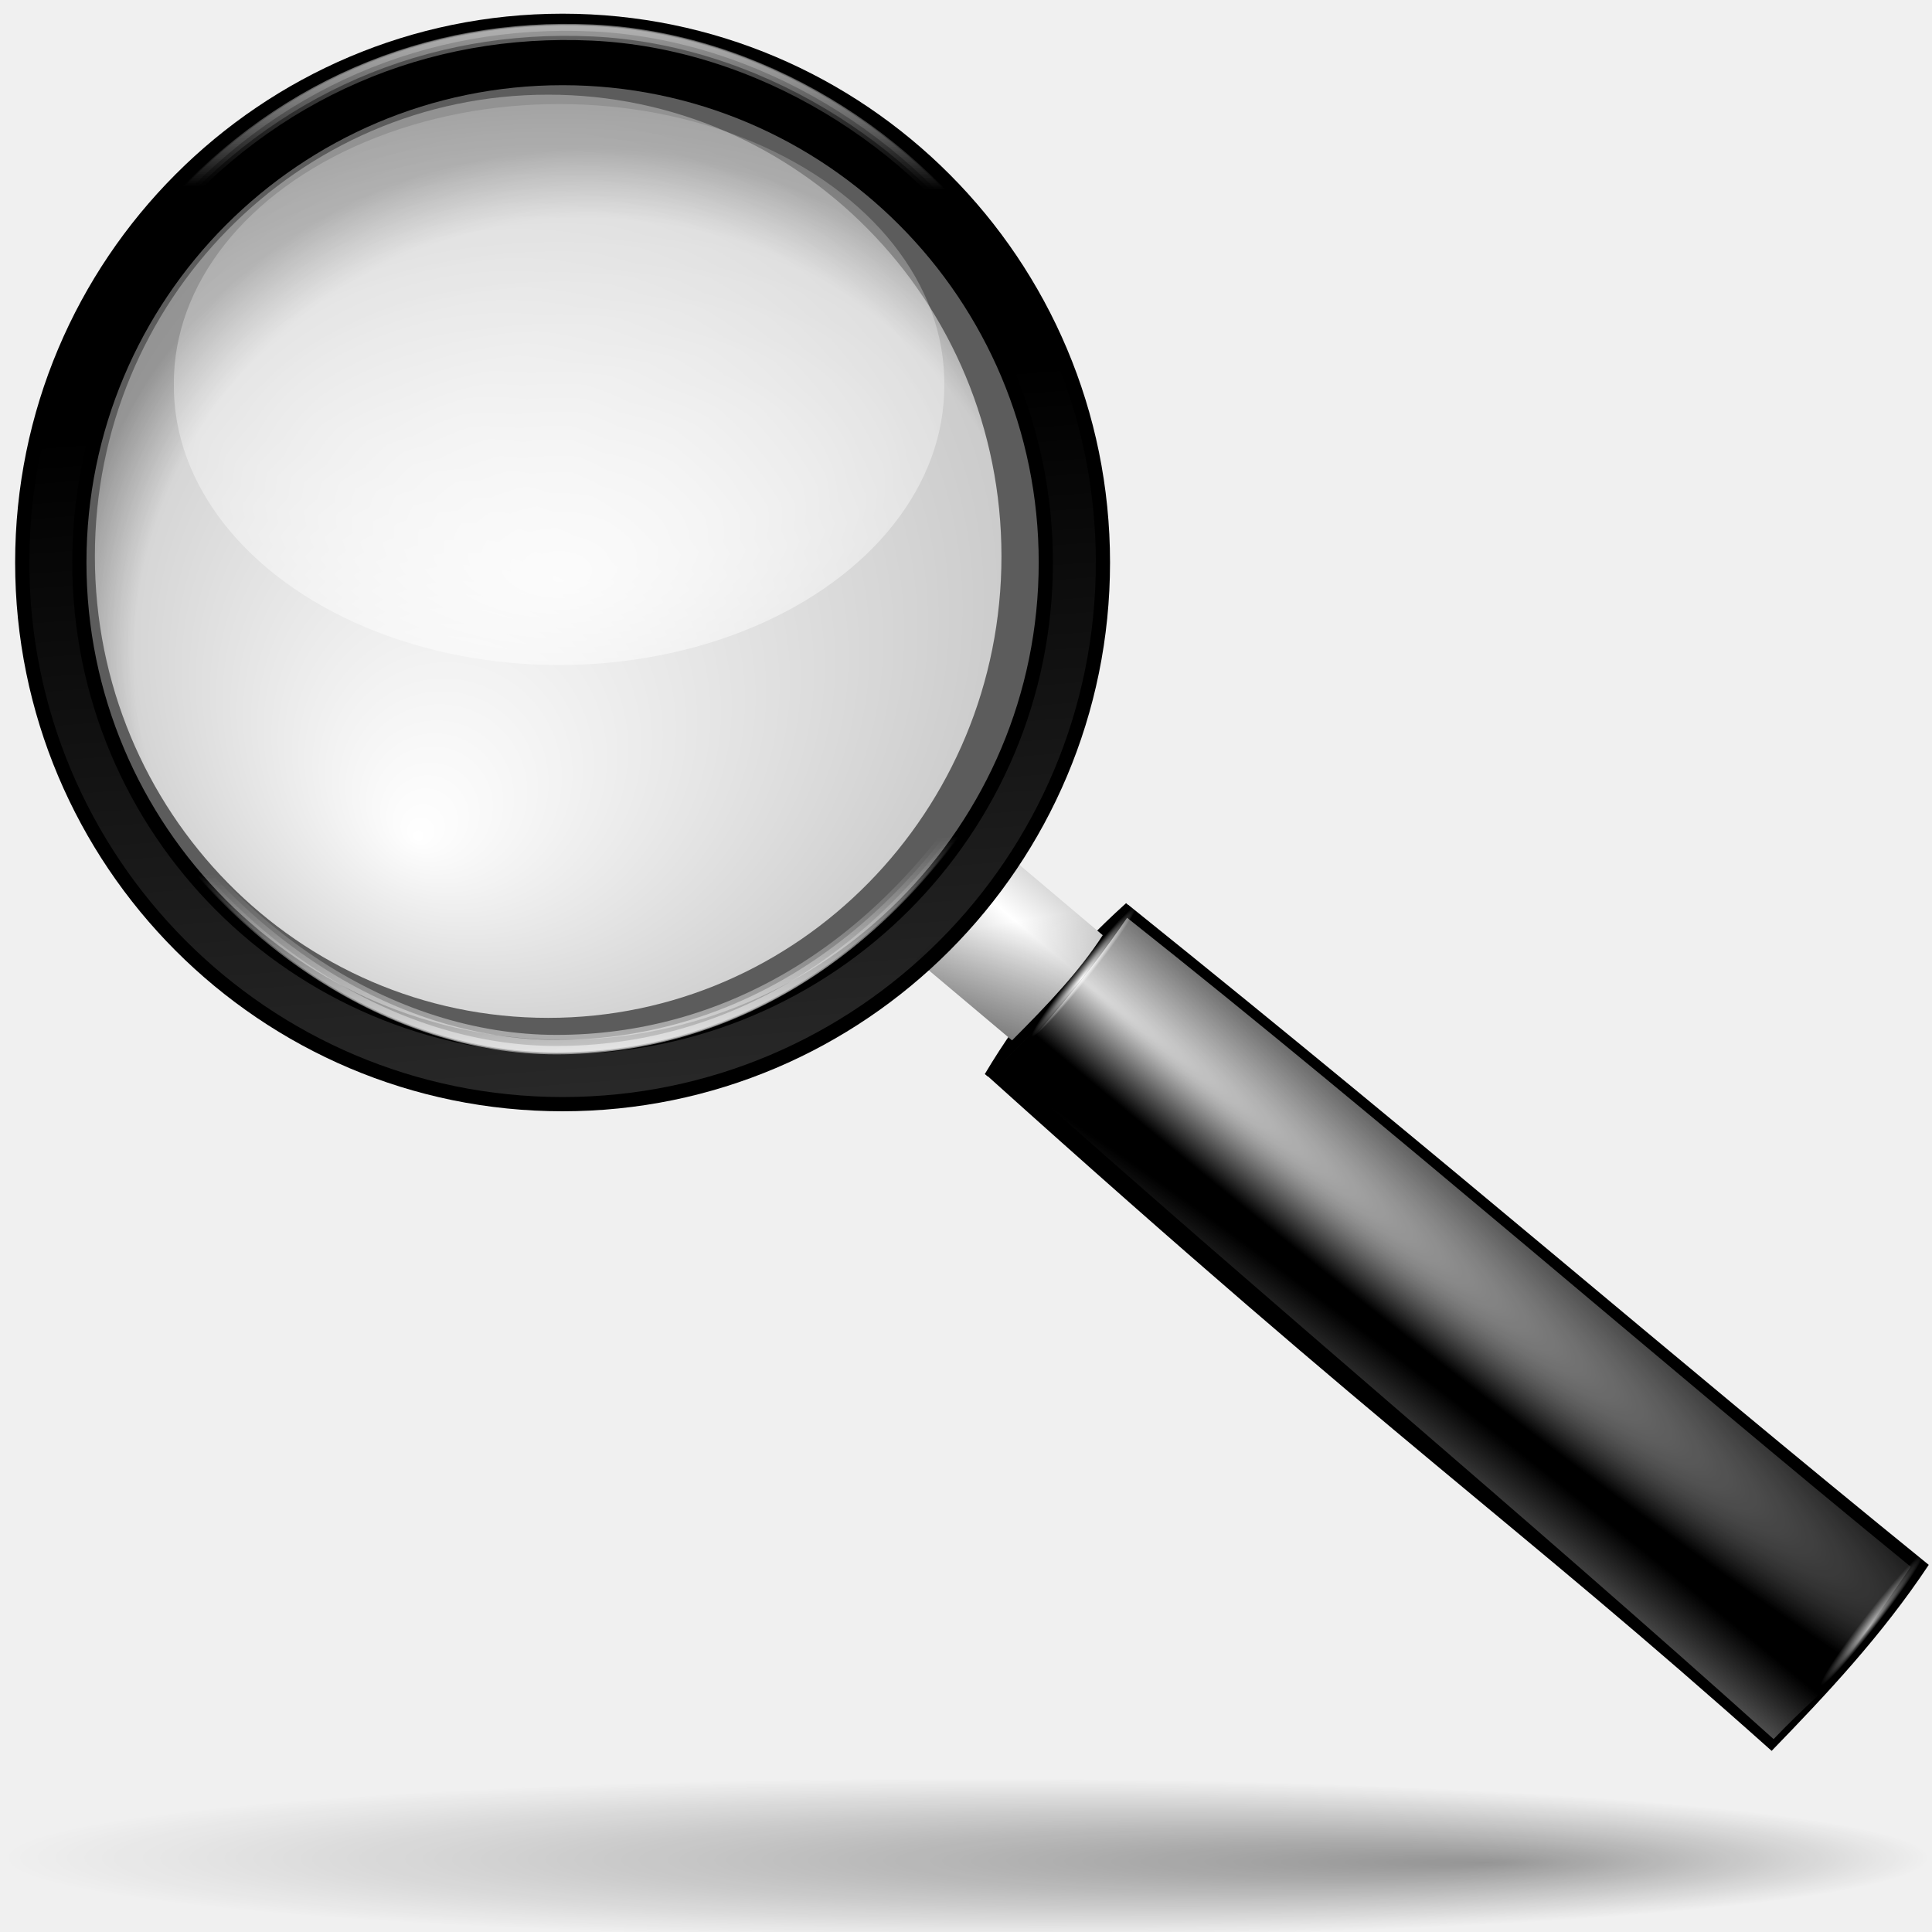
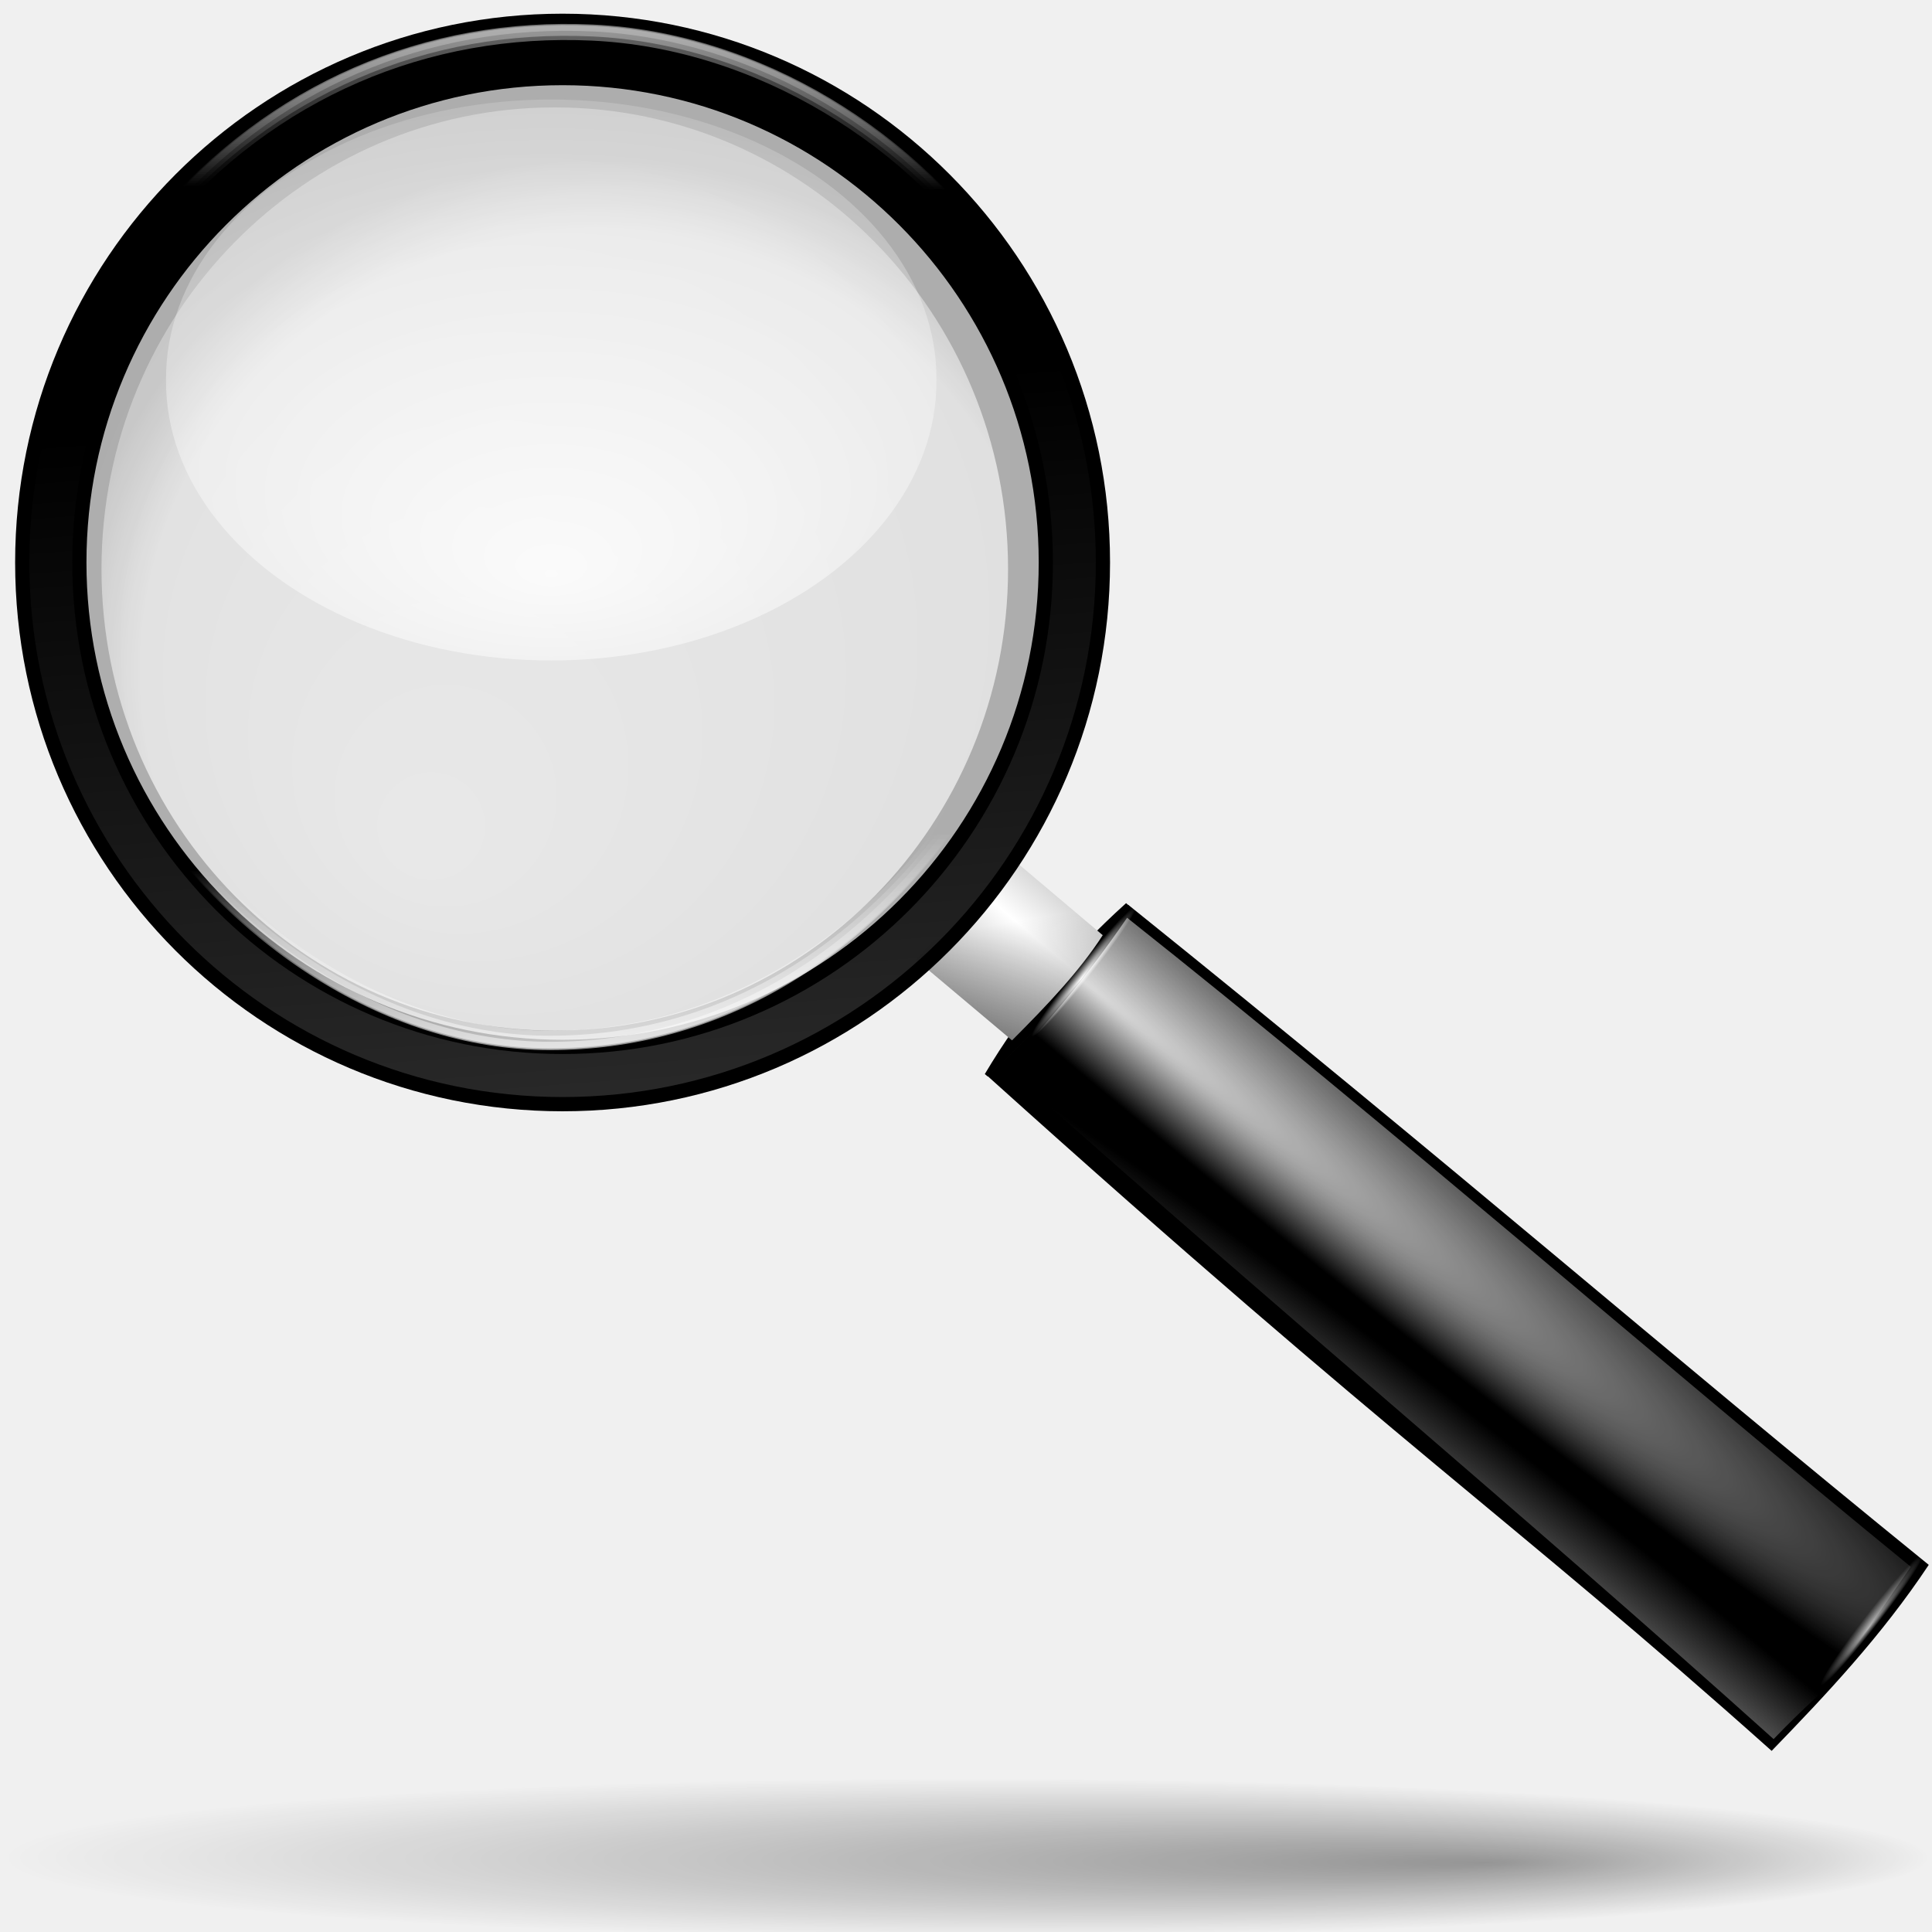
<svg xmlns="http://www.w3.org/2000/svg" xmlns:xlink="http://www.w3.org/1999/xlink" width="128" height="128" id="svg1307" version="1.0">
  <defs id="defs1309">
    <linearGradient id="linearGradient4171">
      <stop style="stop-color:#000000;stop-opacity:1;" offset="0" id="stop4173" />
      <stop style="stop-color:#000000;stop-opacity:0;" offset="1" id="stop4175" />
    </linearGradient>
    <linearGradient id="linearGradient5176">
      <stop style="stop-color:#ffffff;stop-opacity:1;" offset="0" id="stop5178" />
      <stop style="stop-color:#ffffff;stop-opacity:0;" offset="1" id="stop5180" />
    </linearGradient>
    <linearGradient id="linearGradient5142">
      <stop style="stop-color:#ffffff;stop-opacity:1;" offset="0" id="stop5144" />
      <stop style="stop-color:#ffffff;stop-opacity:0;" offset="1" id="stop5146" />
    </linearGradient>
    <linearGradient id="linearGradient5111">
      <stop style="stop-color:#ffffff;stop-opacity:1;" offset="0" id="stop5113" />
      <stop style="stop-color:#ffffff;stop-opacity:0;" offset="1" id="stop5115" />
    </linearGradient>
    <linearGradient id="linearGradient4206">
      <stop style="stop-color:#ffffff;stop-opacity:1;" offset="0" id="stop4208" />
      <stop style="stop-color:#ffffff;stop-opacity:0;" offset="1" id="stop4210" />
    </linearGradient>
    <linearGradient id="linearGradient3319">
      <stop style="stop-color:#000000;stop-opacity:0;" offset="0" id="stop3321" />
      <stop id="stop2287" offset="0.863" style="stop-color:#000000;stop-opacity:0;" />
      <stop style="stop-color:#000000;stop-opacity:0.278;" offset="1" id="stop3323" />
    </linearGradient>
    <linearGradient id="linearGradient3201">
      <stop style="stop-color:#ffffff;stop-opacity:1;" offset="0" id="stop3203" />
      <stop style="stop-color:#ffffff;stop-opacity:0;" offset="1" id="stop3205" />
    </linearGradient>
    <linearGradient id="linearGradient2288">
      <stop style="stop-color:#ffffff;stop-opacity:1;" offset="0" id="stop2290" />
      <stop style="stop-color:#ffffff;stop-opacity:0;" offset="1" id="stop2292" />
    </linearGradient>
    <linearGradient id="linearGradient3291">
      <stop style="stop-color:#000000;stop-opacity:1;" offset="0" id="stop3293" />
      <stop style="stop-color:#000000;stop-opacity:0;" offset="1" id="stop3295" />
    </linearGradient>
    <linearGradient id="linearGradient3225">
      <stop style="stop-color:#ffffff;stop-opacity:1;" offset="0" id="stop3227" />
      <stop style="stop-color:#aeaeae;stop-opacity:1;" offset="1" id="stop3229" />
    </linearGradient>
    <radialGradient xlink:href="#linearGradient3291" id="radialGradient3297" cx="63.912" cy="115.709" fx="98.52" fy="119.621" r="63.912" gradientTransform="matrix(1,0,0,0.197802,0,92.82166)" gradientUnits="userSpaceOnUse" />
    <radialGradient xlink:href="#linearGradient3201" id="radialGradient4208" gradientUnits="userSpaceOnUse" gradientTransform="matrix(1,-1.176098e-14,1.570393e-16,0.350763,1.038456e-13,33.62806)" cx="53.823" cy="51.796" fx="53.363" fy="53.704" r="5.284" />
    <radialGradient xlink:href="#linearGradient3201" id="radialGradient4210" gradientUnits="userSpaceOnUse" gradientTransform="matrix(1,-5.2149e-15,-1.731804e-16,0.350763,-2.940164e-13,33.62806)" cx="53.823" cy="51.796" fx="53.363" fy="53.704" r="5.284" />
-     <radialGradient xlink:href="#linearGradient4206" id="radialGradient4214" gradientUnits="userSpaceOnUse" gradientTransform="matrix(1,0,0,1.008658,5.132068e-15,-0.322745)" cx="36.921" cy="37.277" fx="28.846" fy="20.467" r="31.705" />
+     <radialGradient xlink:href="#linearGradient4206" id="radialGradient4214" gradientUnits="userSpaceOnUse" gradientTransform="matrix(1,0,0,1.008658,3.106344e-15,-0.322745)" cx="36.921" cy="37.277" fx="28.846" fy="20.467" r="31.705" />
    <linearGradient xlink:href="#linearGradient5142" id="linearGradient4216" gradientUnits="userSpaceOnUse" x1="67.706" y1="137.941" x2="60.433" y2="42.427" />
    <linearGradient xlink:href="#linearGradient5111" id="linearGradient4218" gradientUnits="userSpaceOnUse" x1="34.842" y1="-7.142" x2="35.561" y2="11.416" />
    <linearGradient xlink:href="#linearGradient5111" id="linearGradient4220" gradientUnits="userSpaceOnUse" x1="34.842" y1="-7.142" x2="35.561" y2="11.416" />
    <linearGradient xlink:href="#linearGradient5111" id="linearGradient4222" gradientUnits="userSpaceOnUse" x1="34.842" y1="-7.142" x2="35.561" y2="11.416" />
    <radialGradient xlink:href="#linearGradient5176" id="radialGradient4224" gradientUnits="userSpaceOnUse" gradientTransform="matrix(1.743822,4.610586e-7,-4.175093e-7,0.670083,-30.109,9.1749)" cx="40.479" cy="27.81" fx="40.479" fy="42.867" r="30.543" />
    <linearGradient xlink:href="#linearGradient5111" id="linearGradient4226" gradientUnits="userSpaceOnUse" x1="34.842" y1="-7.142" x2="35.561" y2="11.416" />
    <linearGradient xlink:href="#linearGradient5111" id="linearGradient4229" gradientUnits="userSpaceOnUse" x1="34.842" y1="-7.142" x2="35.561" y2="11.416" />
    <linearGradient xlink:href="#linearGradient5111" id="linearGradient4231" gradientUnits="userSpaceOnUse" x1="34.842" y1="-7.142" x2="35.561" y2="11.416" />
    <linearGradient xlink:href="#linearGradient4171" id="linearGradient1380" gradientUnits="userSpaceOnUse" x1="67.515" y1="86.706" x2="63.402" y2="61.357" gradientTransform="matrix(1.004983,0,0,1.005797,-3.514071e-3,-9.765696e-2)" />
    <linearGradient xlink:href="#linearGradient3225" id="linearGradient1395" gradientUnits="userSpaceOnUse" gradientTransform="matrix(-0.342816,0.414732,0.409438,0.344388,68.74377,42.51885)" spreadMethod="reflect" x1="28.072" y1="20.205" x2="40.199" y2="20.205" />
    <radialGradient xlink:href="#linearGradient2288" id="radialGradient1401" gradientUnits="userSpaceOnUse" gradientTransform="matrix(0.599945,-0.725801,7.847448,6.600672,-444.8151,-313.0422)" cx="32.49" cy="69.225" fx="29.739" fy="69.225" r="8.333" />
    <radialGradient xlink:href="#linearGradient2288" id="radialGradient1404" gradientUnits="userSpaceOnUse" gradientTransform="matrix(0.599945,-0.725801,7.847448,6.600672,-444.8151,-313.0422)" cx="49.157" cy="62.381" fx="45.9" fy="62.298" r="8.333" />
    <radialGradient xlink:href="#linearGradient3319" id="radialGradient1412" gradientUnits="userSpaceOnUse" gradientTransform="matrix(0.993088,2.250037e-2,-2.180165e-2,0.952313,1.715624,0.815028)" cx="39.126" cy="44.269" fx="39.126" fy="44.269" r="34.469" />
  </defs>
  <g id="layer1">
-     <path style="opacity:0.186;fill:#000000;fill-opacity:1;fill-rule:nonzero;stroke:none;stroke-width:0.25;stroke-linecap:round;stroke-linejoin:round;stroke-miterlimit:4;stroke-dasharray:none;stroke-dashoffset:4;stroke-opacity:0.06" id="path5115" d="M 70.61 38.368 A 28.05 27.244 0 1 1  14.509,38.368 A 28.05 27.244 0 1 1  70.61 38.368 z" transform="matrix(1.18732,0,0,1.29535,-13.22661,-11.9906)" />
+     <path style="opacity:0.074;fill:#000000;fill-opacity:1;fill-rule:nonzero;stroke:none;stroke-width:0.25;stroke-linecap:round;stroke-linejoin:round;stroke-miterlimit:4;stroke-dasharray:none;stroke-dashoffset:4;stroke-opacity:0.06" id="path5115" d="M 70.61 38.368 A 28.05 27.244 0 1 1  14.509,38.368 A 28.05 27.244 0 1 1  70.61 38.368 z" transform="matrix(1.18732,0,0,1.29535,-13.77682,-12.00096)" />
    <path id="path2276" d="M 50.893,3.281 L 50.893,0.487 L 50.893,3.281 z " style="fill:#ffffff;fill-opacity:0.757;fill-rule:nonzero;stroke:none;stroke-width:0.5;stroke-linecap:round;stroke-linejoin:round;stroke-miterlimit:4;stroke-dasharray:none;stroke-dashoffset:4;stroke-opacity:1" />
    <path style="opacity:0.381;fill:url(#radialGradient3297);fill-opacity:1.0;fill-rule:nonzero;stroke:none;stroke-width:0;stroke-linecap:round;stroke-linejoin:round;stroke-miterlimit:4;stroke-dasharray:none;stroke-dashoffset:4;stroke-opacity:1" id="path3289" d="M 127.824 115.709 A 63.912 12.642 0 1 1  0,115.709 A 63.912 12.642 0 1 1  127.824 115.709 z" transform="matrix(1,0,0,0.416667,0,74.87151)" />
-     <path transform="matrix(1.127309,0,0,-1.116299,-4.878053,78.23339)" d="M 68.626 37.277 A 31.705 31.979 0 1 1  5.216,37.277 A 31.705 31.979 0 1 1  68.626 37.277 z" id="path4204" style="fill:url(#radialGradient4214);fill-opacity:1;fill-rule:nonzero;stroke:none;stroke-width:5.529;stroke-linecap:round;stroke-linejoin:round;stroke-miterlimit:4;stroke-dasharray:none;stroke-dashoffset:4;stroke-opacity:1" />
-     <path style="fill:url(#radialGradient1412);fill-opacity:1;fill-rule:nonzero;stroke:#5c5c5c;stroke-width:4.548;stroke-linecap:round;stroke-linejoin:round;stroke-miterlimit:4;stroke-dasharray:none;stroke-dashoffset:4;stroke-opacity:1" id="path3308" d="M 68.626 37.277 A 31.705 31.979 0 1 1  5.216,37.277 A 31.705 31.979 0 1 1  68.626 37.277 z" transform="matrix(1.020408,0,0,1.029517,-1.357004,-1.522962)" />
+     <path transform="matrix(1.127309,0,0,-1.116299,-4.866288,79.31102)" d="M 68.626 37.277 A 31.705 31.979 0 1 1  5.216,37.277 A 31.705 31.979 0 1 1  68.626 37.277 z" id="path4204" style="opacity:0.295;fill:url(#radialGradient4214);fill-opacity:1;fill-rule:nonzero;stroke:none;stroke-width:5.529;stroke-linecap:round;stroke-linejoin:round;stroke-miterlimit:4;stroke-dasharray:none;stroke-dashoffset:4;stroke-opacity:1" />
+     <path style="opacity:0.389;fill:url(#radialGradient1412);fill-opacity:1;fill-rule:nonzero;stroke:#5c5c5c;stroke-width:4.548;stroke-linecap:round;stroke-linejoin:round;stroke-miterlimit:4;stroke-dasharray:none;stroke-dashoffset:4;stroke-opacity:1" id="path3308" d="M 68.626 37.277 A 31.705 31.979 0 1 1  5.216,37.277 A 31.705 31.979 0 1 1  68.626 37.277 z" transform="matrix(1.020408,0,0,1.029517,-0.919448,-0.678651)" />
    <path style="fill:#000000;fill-opacity:1;fill-rule:nonzero;stroke:none;stroke-width:5.907;stroke-linecap:round;stroke-linejoin:round;stroke-miterlimit:4;stroke-dashoffset:4;stroke-opacity:1" d="M 65.41,71.273 C 69.221,67.835 72.305,64.101 74.763,59.958 C 96.814,77.69 109.68,88.976 127.785,103.676 C 124.659,108.384 120.972,112.289 117.376,116 C 99.967,100.459 92.844,95.977 65.41,71.273 z " id="rect1410" />
    <path id="path2286" d="M 66.035,71.254 C 69.149,68.168 72.125,64.521 74.674,60.804 C 91.993,74.531 110.124,90.356 126.596,103.804 C 123.34,108.452 122.223,110.679 117.506,115.22 C 100.334,99.89 82.536,85.972 66.035,71.254 z " style="opacity:0.856;fill:url(#radialGradient1404);fill-opacity:1;fill-rule:nonzero;stroke:none;stroke-width:5.907;stroke-linecap:round;stroke-linejoin:round;stroke-miterlimit:4;stroke-dashoffset:4;stroke-opacity:1" />
    <path style="opacity:0.744;fill:url(#radialGradient1401);fill-opacity:1;fill-rule:nonzero;stroke:none;stroke-width:5.907;stroke-linecap:round;stroke-linejoin:round;stroke-miterlimit:4;stroke-dashoffset:4;stroke-opacity:1" d="M 67.958,71.906 L 75.669,67.609 C 92.987,81.337 108.085,92.33 125.819,105.113 C 123.464,110.42 121.768,110.756 117.506,115.22 C 100.6,100.023 84.459,86.624 67.958,71.906 z " id="path2296" />
    <path style="fill:#000000;fill-opacity:1;fill-rule:nonzero;stroke:none;stroke-width:5.907;stroke-linecap:round;stroke-linejoin:round;stroke-miterlimit:4;stroke-dashoffset:4;stroke-opacity:1" d="M 74.605,59.837 C 70.795,63.274 67.704,67.017 65.246,71.159 L 65.428,71.312 C 69.238,67.875 72.329,64.132 74.787,59.989 L 74.605,59.837 z " id="path2300" />
    <path style="fill:url(#radialGradient4208);fill-opacity:1;fill-rule:nonzero;stroke:none;stroke-width:3.805;stroke-linecap:round;stroke-linejoin:round;stroke-miterlimit:4;stroke-dasharray:none;stroke-dashoffset:4;stroke-opacity:1" id="path3199" d="M 59.107 51.796 A 5.284 1.854 0 1 1  48.538,51.796 A 5.284 1.854 0 1 1  59.107 51.796 z" transform="matrix(0.653439,-0.815976,0.1947,0.156846,26.55488,100.1601)" />
    <path transform="matrix(0.641671,-0.825268,0.197734,0.153001,79.26186,143.7704)" d="M 59.107 51.796 A 5.284 1.854 0 1 1  48.538,51.796 A 5.284 1.854 0 1 1  59.107 51.796 z" id="path3209" style="opacity:0.651;fill:url(#radialGradient4210);fill-opacity:1;fill-rule:nonzero;stroke:none;stroke-width:3.805;stroke-linecap:round;stroke-linejoin:round;stroke-miterlimit:4;stroke-dasharray:none;stroke-dashoffset:4;stroke-opacity:1" />
    <path style="fill:url(#linearGradient1395);fill-opacity:1;fill-rule:nonzero;stroke:none;stroke-width:3.805;stroke-linecap:round;stroke-linejoin:round;stroke-miterlimit:4;stroke-dashoffset:4;stroke-opacity:1" d="M 66.565,56.475 C 64.51,59.172 62.561,61.513 60.694,63.577 L 67.049,68.923 C 69.381,66.587 71.509,64.361 73.058,61.959 L 66.565,56.475 z " id="rect3213" />
    <path style="fill:none;fill-opacity:1;fill-rule:nonzero;stroke:#000000;stroke-width:5.426;stroke-linecap:round;stroke-linejoin:round;stroke-miterlimit:4;stroke-dasharray:none;stroke-dashoffset:4;stroke-opacity:1" id="path3284" d="M 95.919 54.892 A 38.932 38.932 0 1 1  18.055,54.892 A 38.932 38.932 0 1 1  95.919 54.892 z" transform="matrix(0.870939,0,0,0.873078,-12.35953,-10.65882)" />
    <path transform="matrix(0.870939,0,0,0.873078,-12.35953,-10.65882)" d="M 95.919 54.892 A 38.932 38.932 0 1 1  18.055,54.892 A 38.932 38.932 0 1 1  95.919 54.892 z" id="path5140" style="opacity:0.288;fill:none;fill-opacity:1;fill-rule:nonzero;stroke:url(#linearGradient4216);stroke-width:3.264;stroke-linecap:round;stroke-linejoin:round;stroke-miterlimit:4;stroke-dasharray:none;stroke-dashoffset:4;stroke-opacity:1" />
-     <g transform="matrix(-1.022404,0,0,-1.335515,74.81346,71.91625)" id="g5150">
+     <g transform="matrix(-1.022404,0,0,-1.335515,74.39073,71.63952)" id="g5150">
      <path style="fill:none;fill-opacity:0.75;fill-rule:evenodd;stroke:url(#linearGradient4218);stroke-width:0.414;stroke-linecap:butt;stroke-linejoin:miter;stroke-miterlimit:4;stroke-dasharray:none;stroke-opacity:1" d="M 9.623,14.273 C 16.524,6.083 26.348,1.753 37.116,1.753 C 47.884,1.753 58.409,7.201 64.414,14.98 C 64.414,14.98 64.414,14.98 64.414,14.98" id="path5152" />
      <path id="path5154" d="M 9.623,14.573 C 16.524,6.383 26.348,2.053 37.116,2.053 C 47.884,2.053 58.409,7.501 64.414,15.28 C 64.414,15.28 64.414,15.28 64.414,15.28" style="fill:none;fill-opacity:0.75;fill-rule:evenodd;stroke:url(#linearGradient4220);stroke-width:0.914;stroke-linecap:butt;stroke-linejoin:miter;stroke-miterlimit:4;stroke-dasharray:none;stroke-opacity:1" />
      <path style="fill:none;fill-opacity:0.75;fill-rule:evenodd;stroke:url(#linearGradient4222);stroke-width:0.614;stroke-linecap:butt;stroke-linejoin:miter;stroke-miterlimit:4;stroke-dasharray:none;stroke-opacity:1" d="M 9.623,14.473 C 16.524,6.283 26.348,1.953 37.116,1.953 C 47.884,1.953 58.409,7.401 64.414,15.18 C 64.414,15.18 64.414,15.18 64.414,15.18" id="path5156" />
    </g>
-     <path style="opacity:0.833;fill:url(#radialGradient4224);fill-opacity:1;fill-rule:nonzero;stroke:none;stroke-width:0.242;stroke-linecap:round;stroke-linejoin:round;stroke-miterlimit:4;stroke-dasharray:none;stroke-dashoffset:4;stroke-opacity:0.06" id="path5174" d="M 70.959 27.81 A 30.481 14.381 0 1 1  9.998,27.81 A 30.481 14.381 0 1 1  70.959 27.81 z" transform="matrix(0.837293,0,0,1.284781,3.147482,-10.25339)" />
+     <path style="opacity:0.833;fill:url(#radialGradient4224);fill-opacity:1;fill-rule:nonzero;stroke:none;stroke-width:0.242;stroke-linecap:round;stroke-linejoin:round;stroke-miterlimit:4;stroke-dasharray:none;stroke-dashoffset:4;stroke-opacity:0.06" id="path5174" d="M 70.959 27.81 A 30.481 14.381 0 1 1  9.998,27.81 A 30.481 14.381 0 1 1  70.959 27.81 z" transform="matrix(0.837293,0,0,1.284781,2.628592,-10.55467)" />
    <g id="g5127" transform="matrix(1.021021,4.779554e-2,-4.758109e-2,1.107478,1.447477,-1.862297)" style="opacity:0.772">
      <path id="path5109" d="M 9.623,14.273 C 16.524,6.083 26.348,1.753 37.116,1.753 C 47.884,1.753 58.409,7.201 64.414,14.98 C 64.414,14.98 64.414,14.98 64.414,14.98" style="fill:none;fill-opacity:0.75;fill-rule:evenodd;stroke:url(#linearGradient4226);stroke-width:0.414;stroke-linecap:butt;stroke-linejoin:miter;stroke-miterlimit:4;stroke-dasharray:none;stroke-opacity:1" />
      <path style="fill:none;fill-opacity:0.75;fill-rule:evenodd;stroke:url(#linearGradient4229);stroke-width:0.914;stroke-linecap:butt;stroke-linejoin:miter;stroke-miterlimit:4;stroke-dasharray:none;stroke-opacity:1" d="M 9.623,14.573 C 16.524,6.383 26.348,2.053 37.116,2.053 C 47.884,2.053 58.409,7.501 64.414,15.28 C 64.414,15.28 64.414,15.28 64.414,15.28" id="path5119" />
      <path id="path5123" d="M 9.623,14.473 C 16.524,6.283 26.348,1.953 37.116,1.953 C 47.884,1.953 58.409,7.401 64.414,15.18 C 64.414,15.18 64.414,15.18 64.414,15.18" style="fill:none;fill-opacity:0.75;fill-rule:evenodd;stroke:url(#linearGradient4231);stroke-width:0.614;stroke-linecap:butt;stroke-linejoin:miter;stroke-miterlimit:4;stroke-dasharray:none;stroke-opacity:1" />
    </g>
    <path id="path3296" d="M 66.565,56.475 C 64.51,59.172 62.561,61.513 60.694,63.577 L 67.049,68.923 C 69.381,66.587 71.509,64.361 73.058,61.959 L 66.565,56.475 z " style="fill:url(#linearGradient1380);fill-opacity:1;fill-rule:nonzero;stroke:none;stroke-width:3.805;stroke-linecap:round;stroke-linejoin:round;stroke-miterlimit:4;stroke-dashoffset:4;stroke-opacity:1" />
  </g>
</svg>
